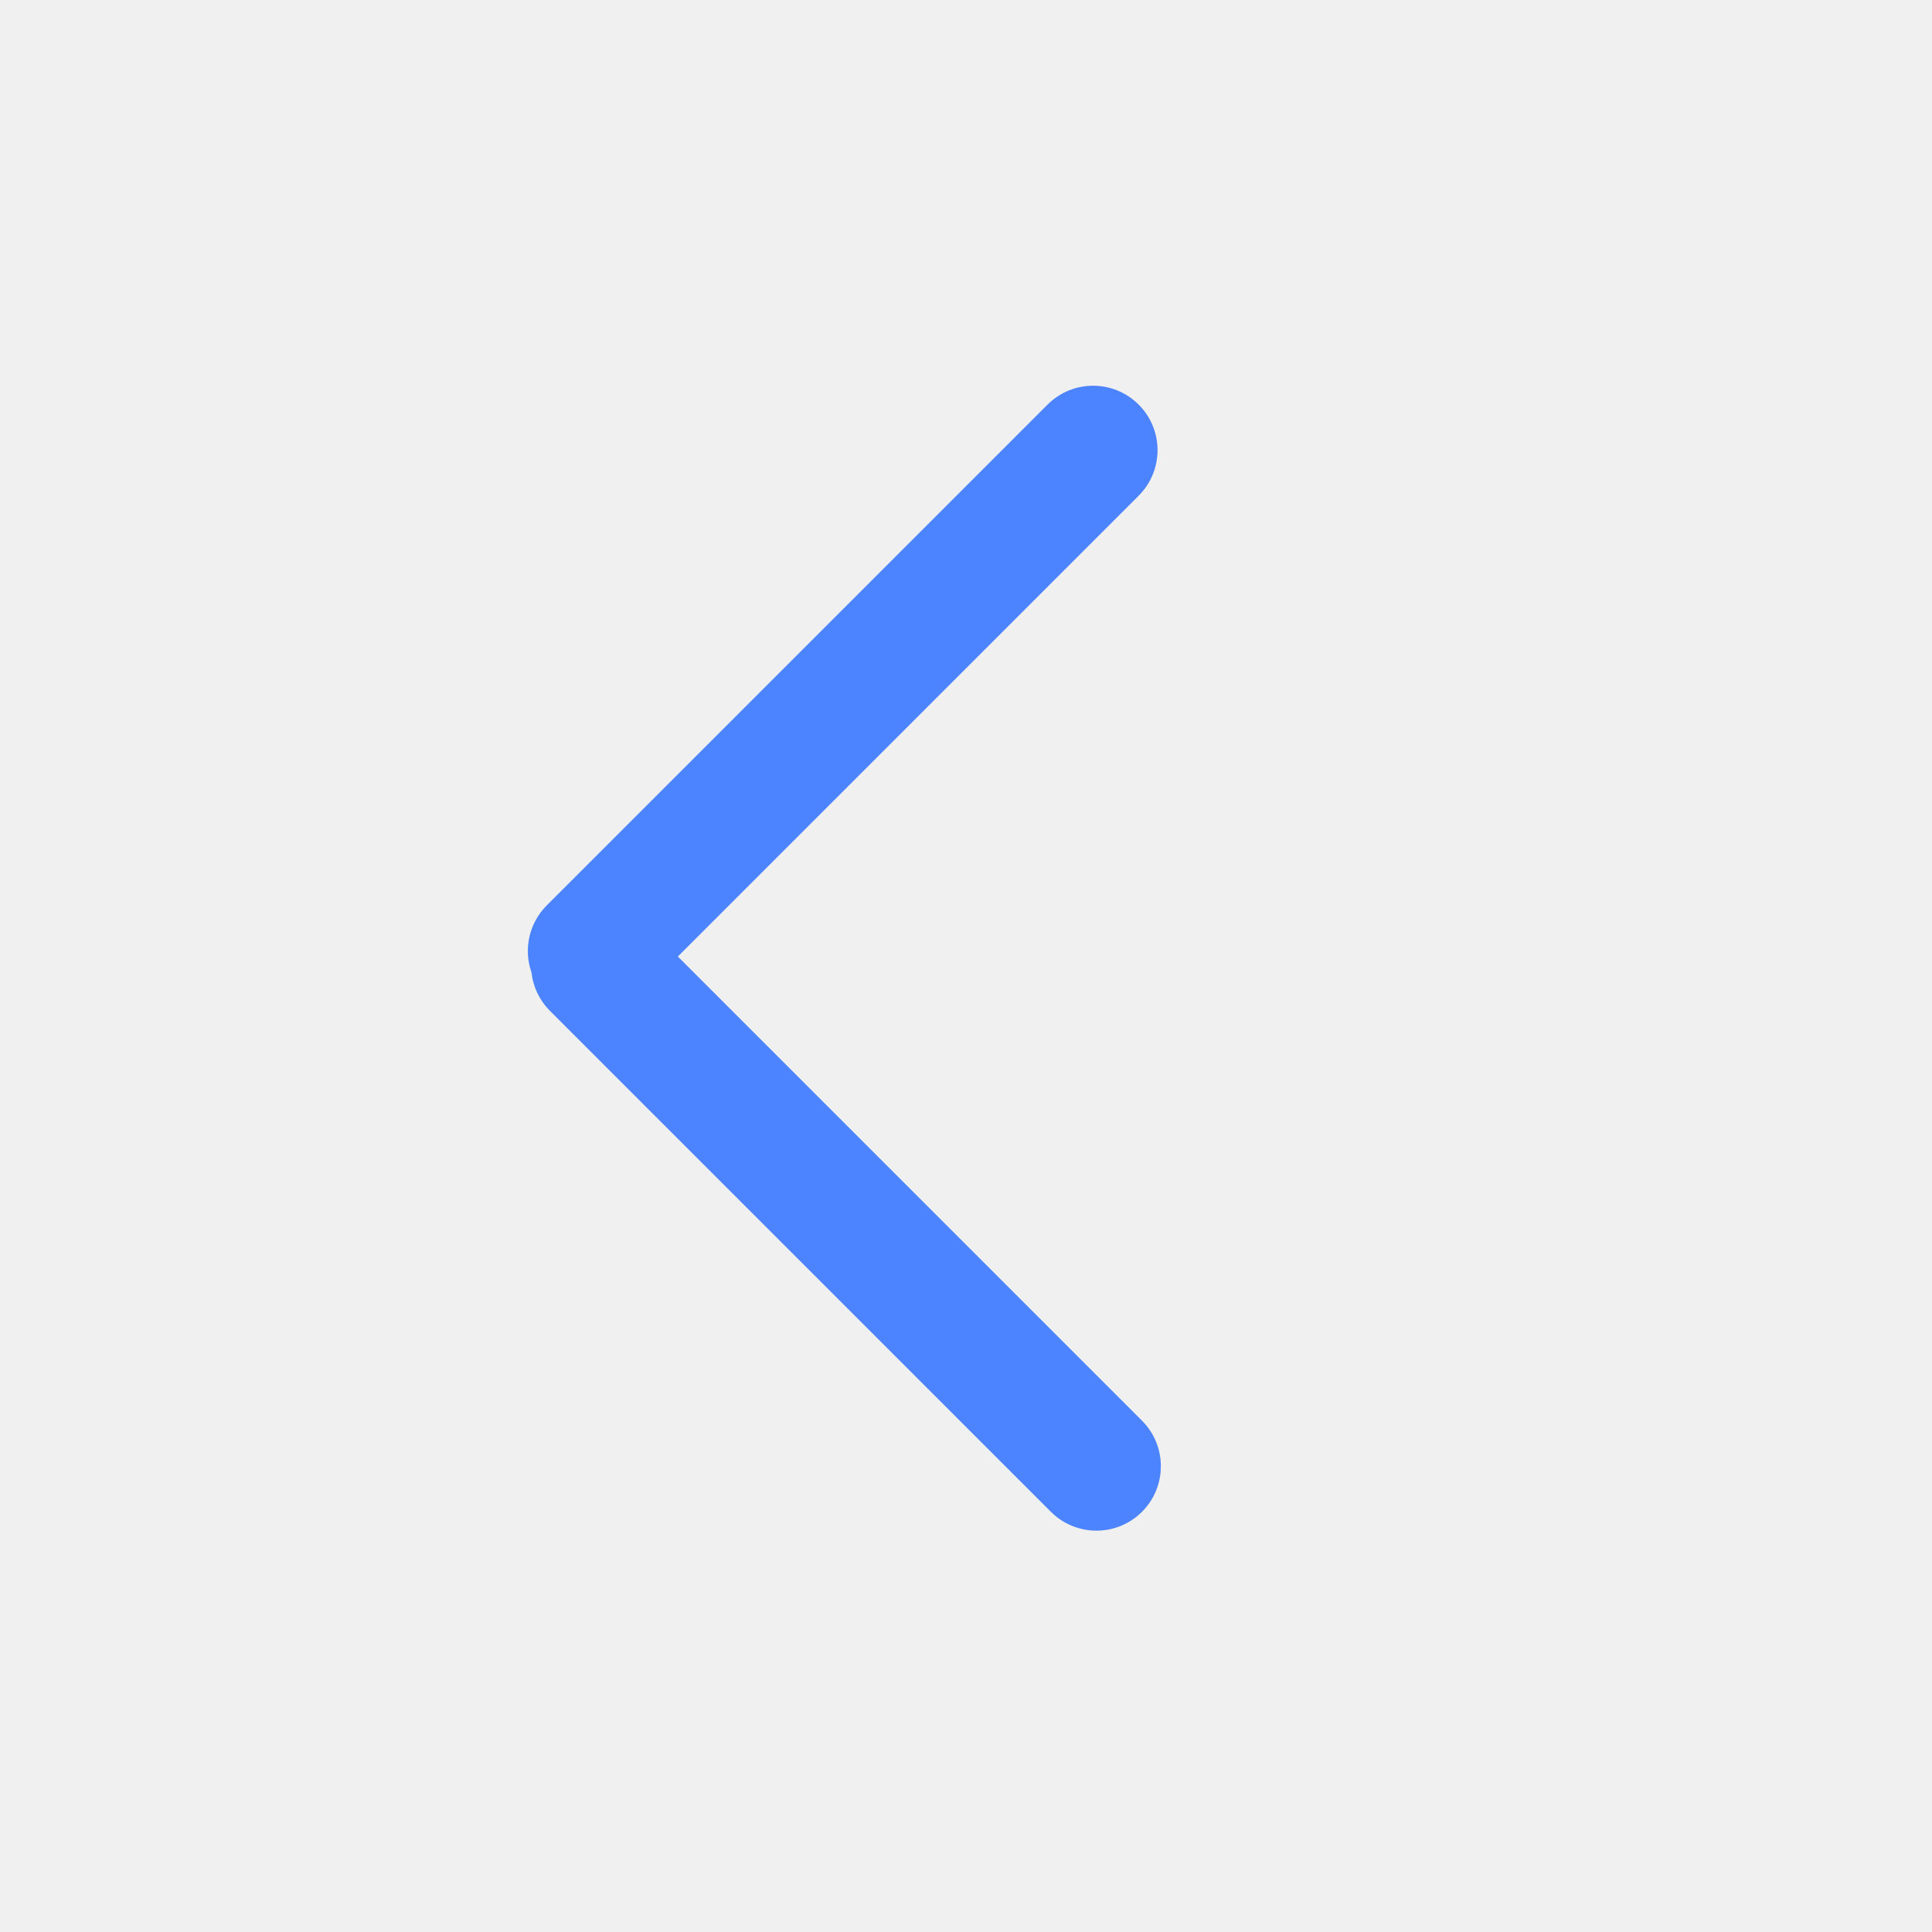
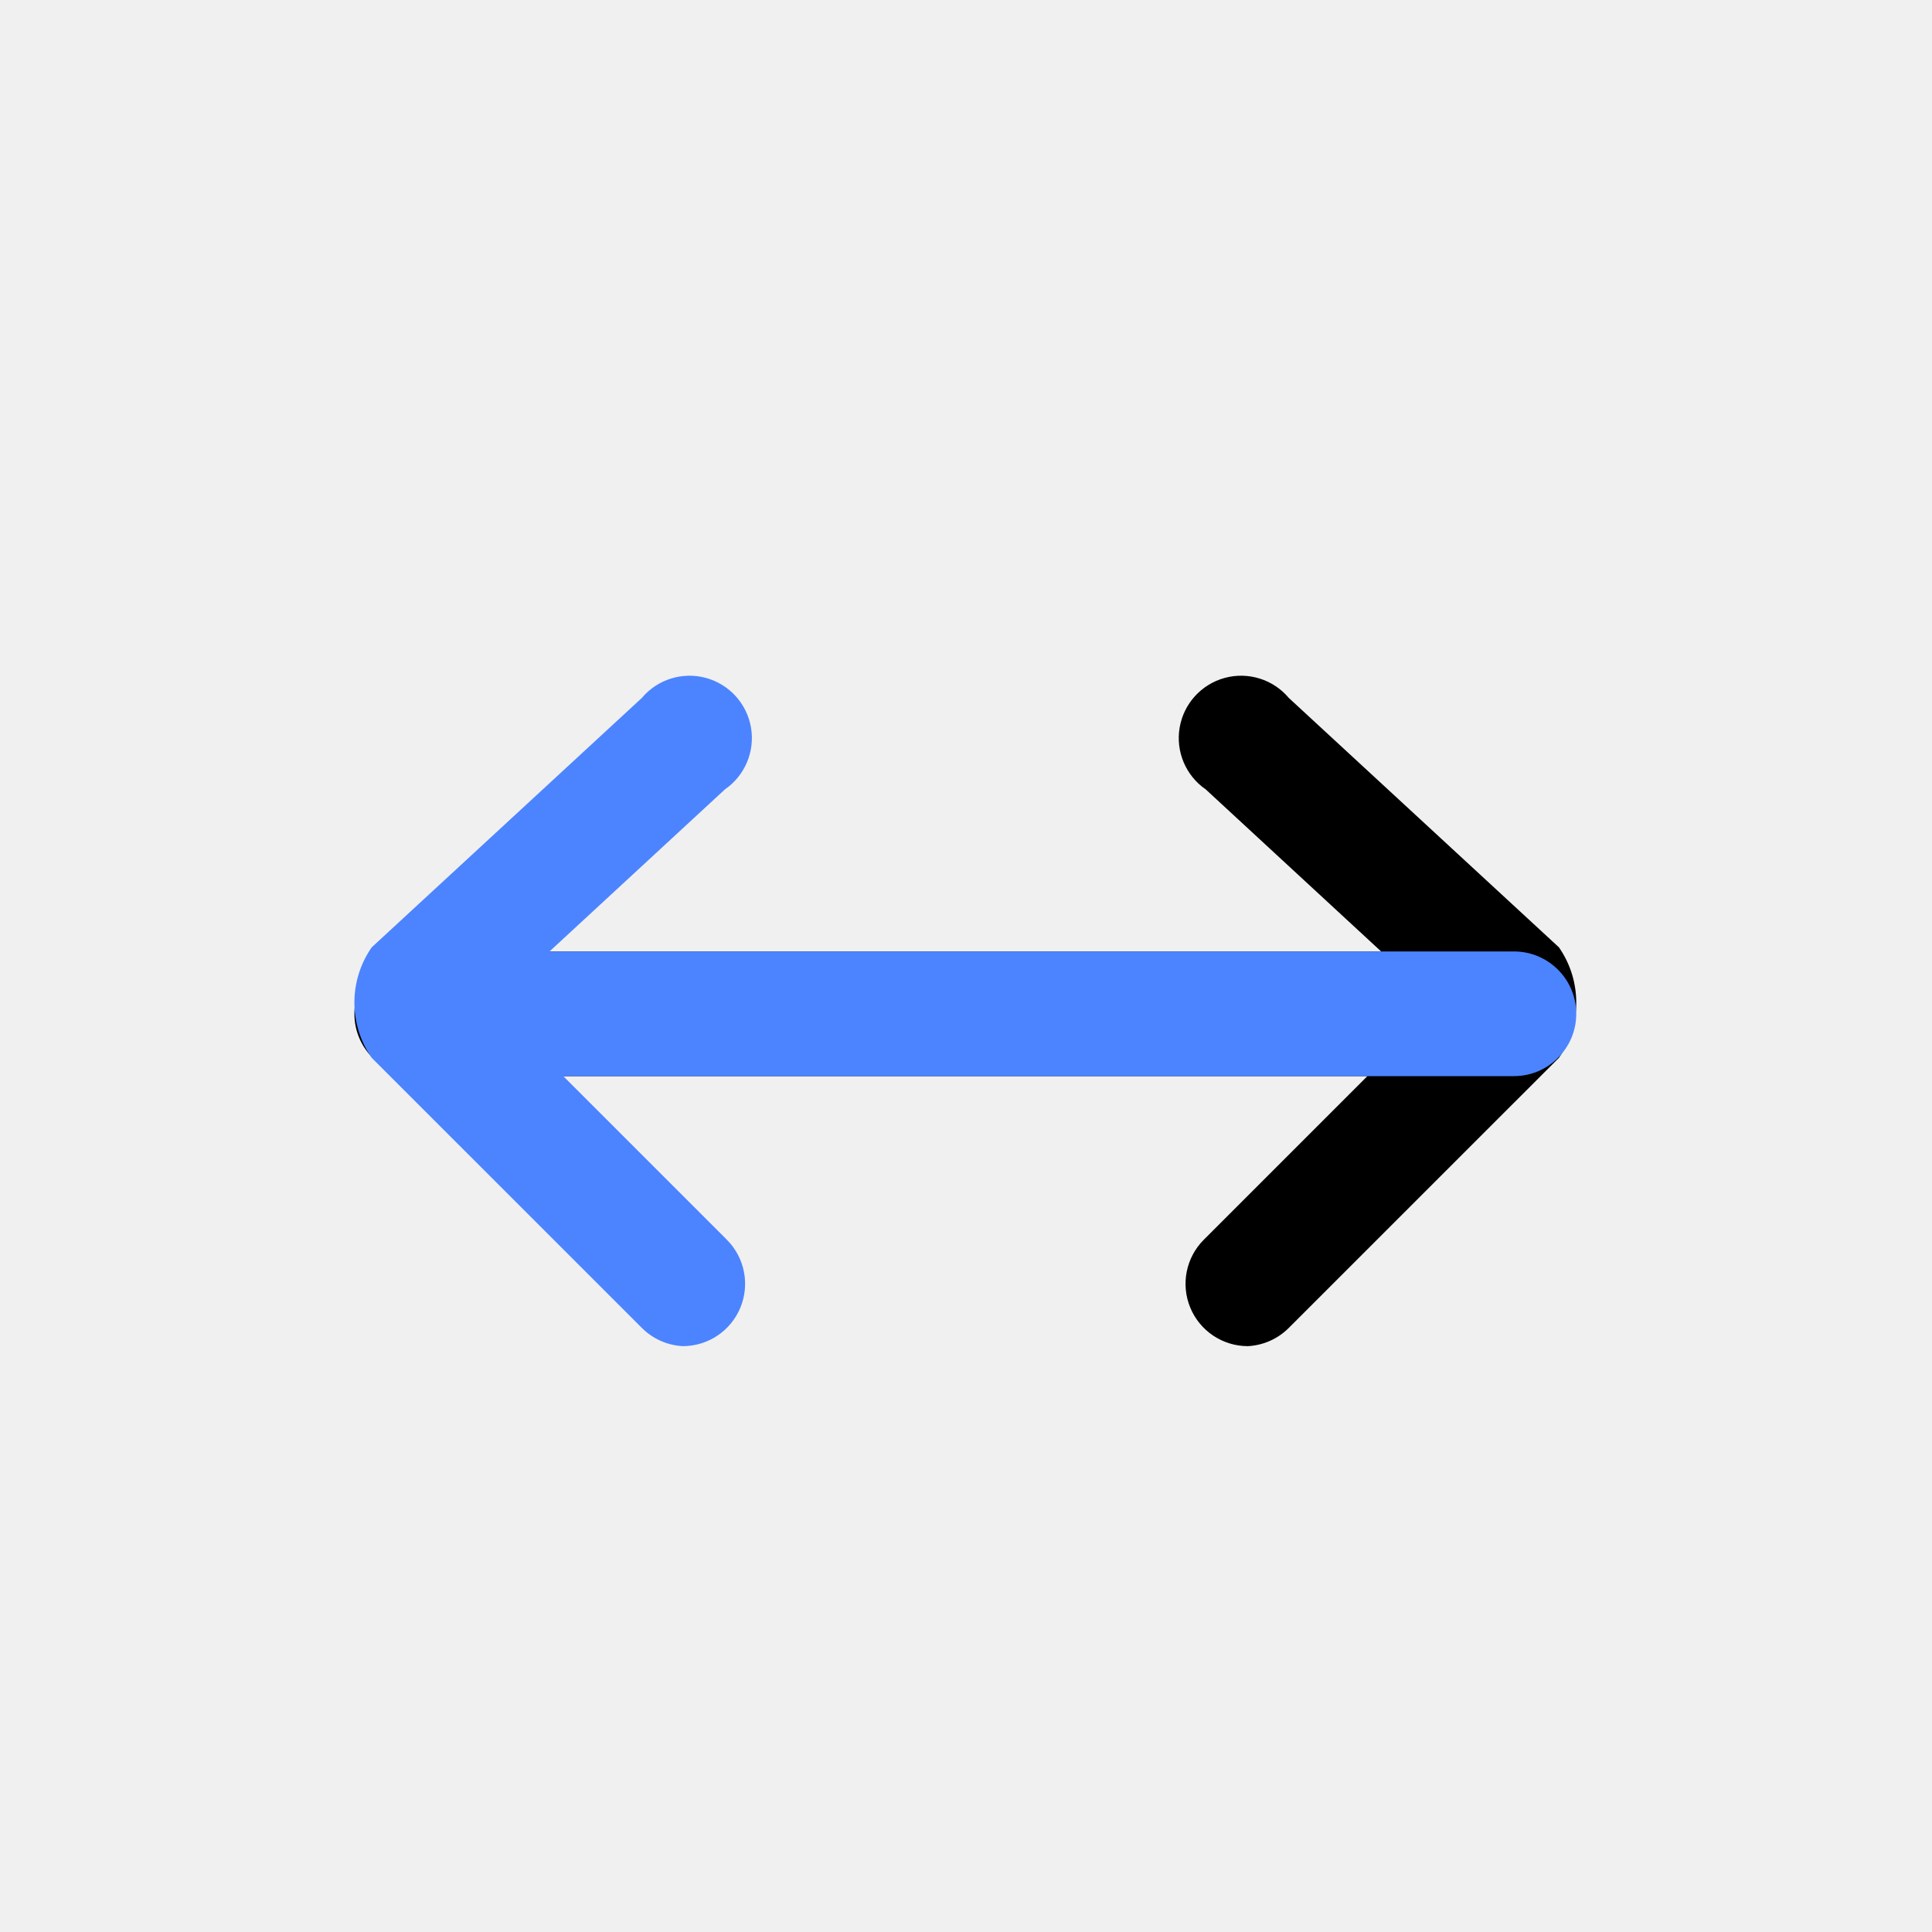
<svg xmlns="http://www.w3.org/2000/svg" xmlns:xlink="http://www.w3.org/1999/xlink" width="30" height="30" viewBox="0 0 30 30">
  <defs>
-     <path id="a" d="M2.464 11.828h10.193a1 1 0 1 1 0 2h-11a.996.996 0 0 1-.626-.22 1 1 0 0 1-.567-.9v-11a1 1 0 1 1 2 0v10.12z" />
+     <path id="a" d="M5.604 10.903a.968.968 0 0 0 .684-1.651L3.746 6.71h14.762a.968.968 0 0 0 0-1.936H3.533l2.723-2.516a.968.968 0 1 0-1.29-1.42L.772 4.71a1.503 1.503 0 0 0 0 1.716l4.194 4.193c.17.171.398.272.638.284z" />
  </defs>
-   <g fill="none" fill-rule="evenodd" transform="rotate(45 2.843 23.071)">
+   <g fill="none" fill-rule="evenodd" transform="translate(5 10)">
    <mask id="b" fill="#fff">
      <use xlink:href="#a" />
    </mask>
-     <use fill="#D8D8D8" fill-rule="nonzero" xlink:href="#a" />
+     <use fill="#000" transform="matrix(-1 0 0 1 19.979 0)" xlink:href="#a" />
    <g fill="#4C84FF" mask="url(#b)">
-       <path d="M-19-16h50v50h-50z" />
+       <path d="M-14-22h50v50h-50z" />
    </g>
  </g>
</svg>
